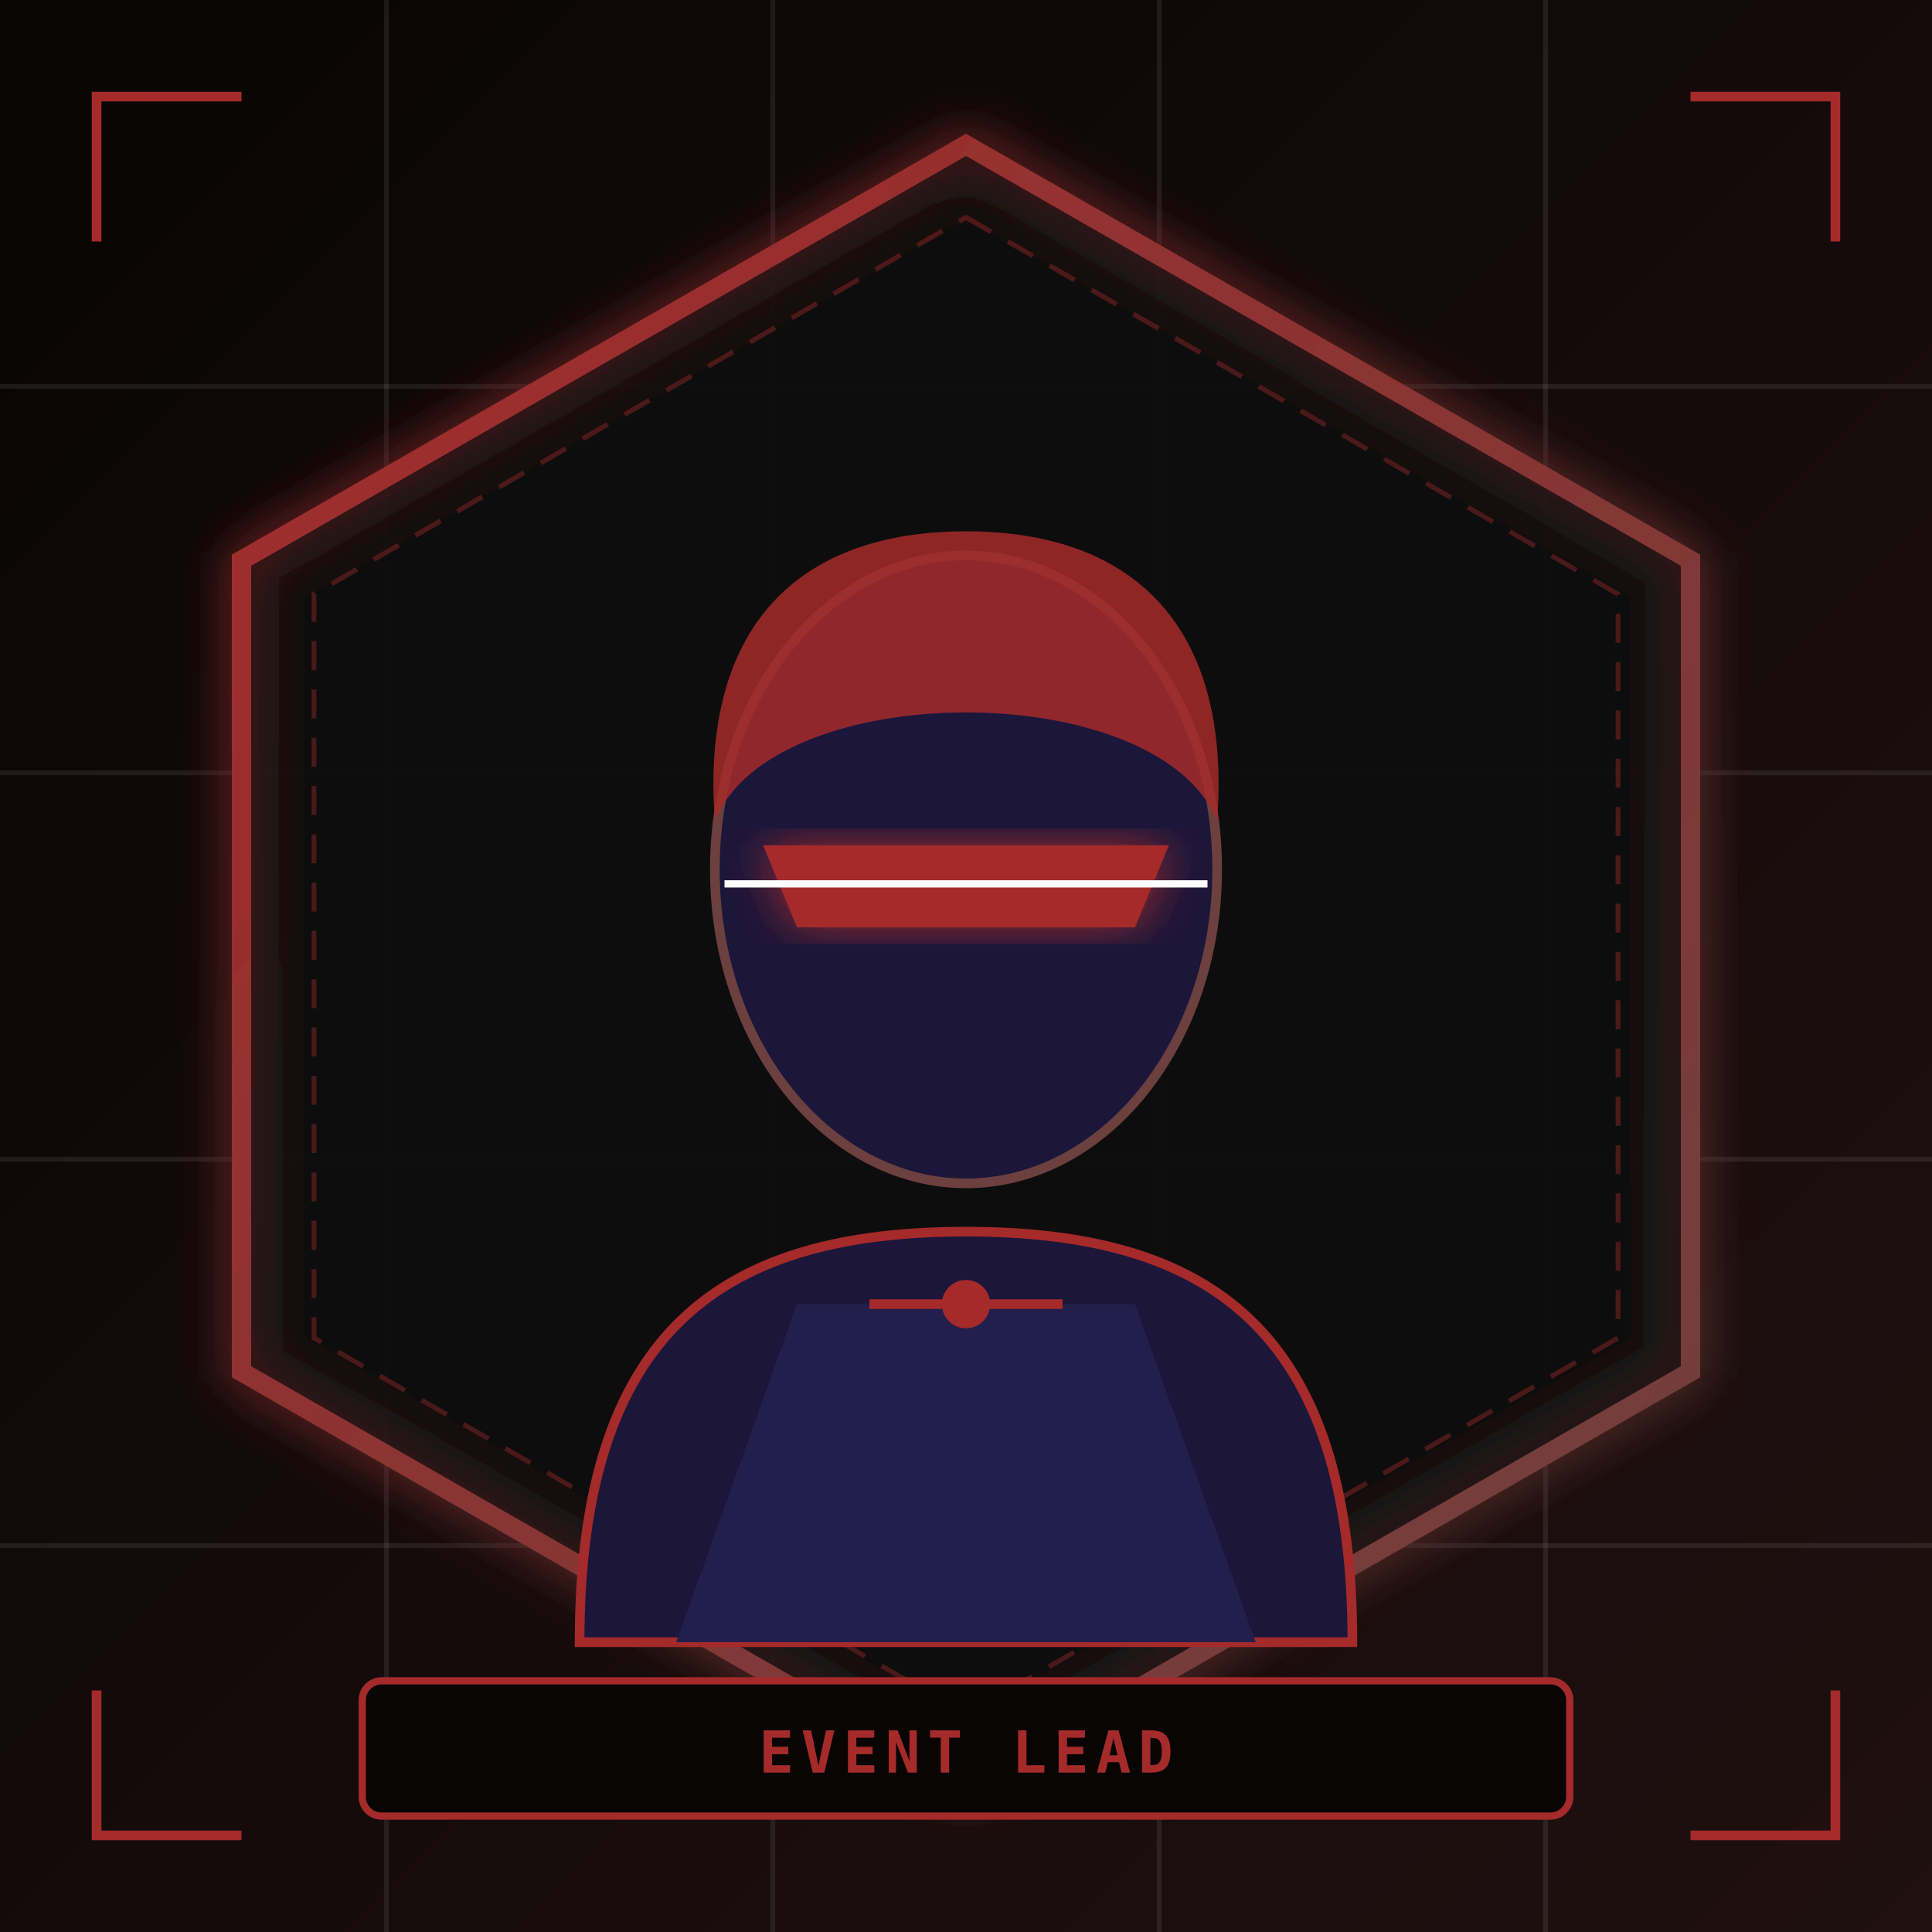
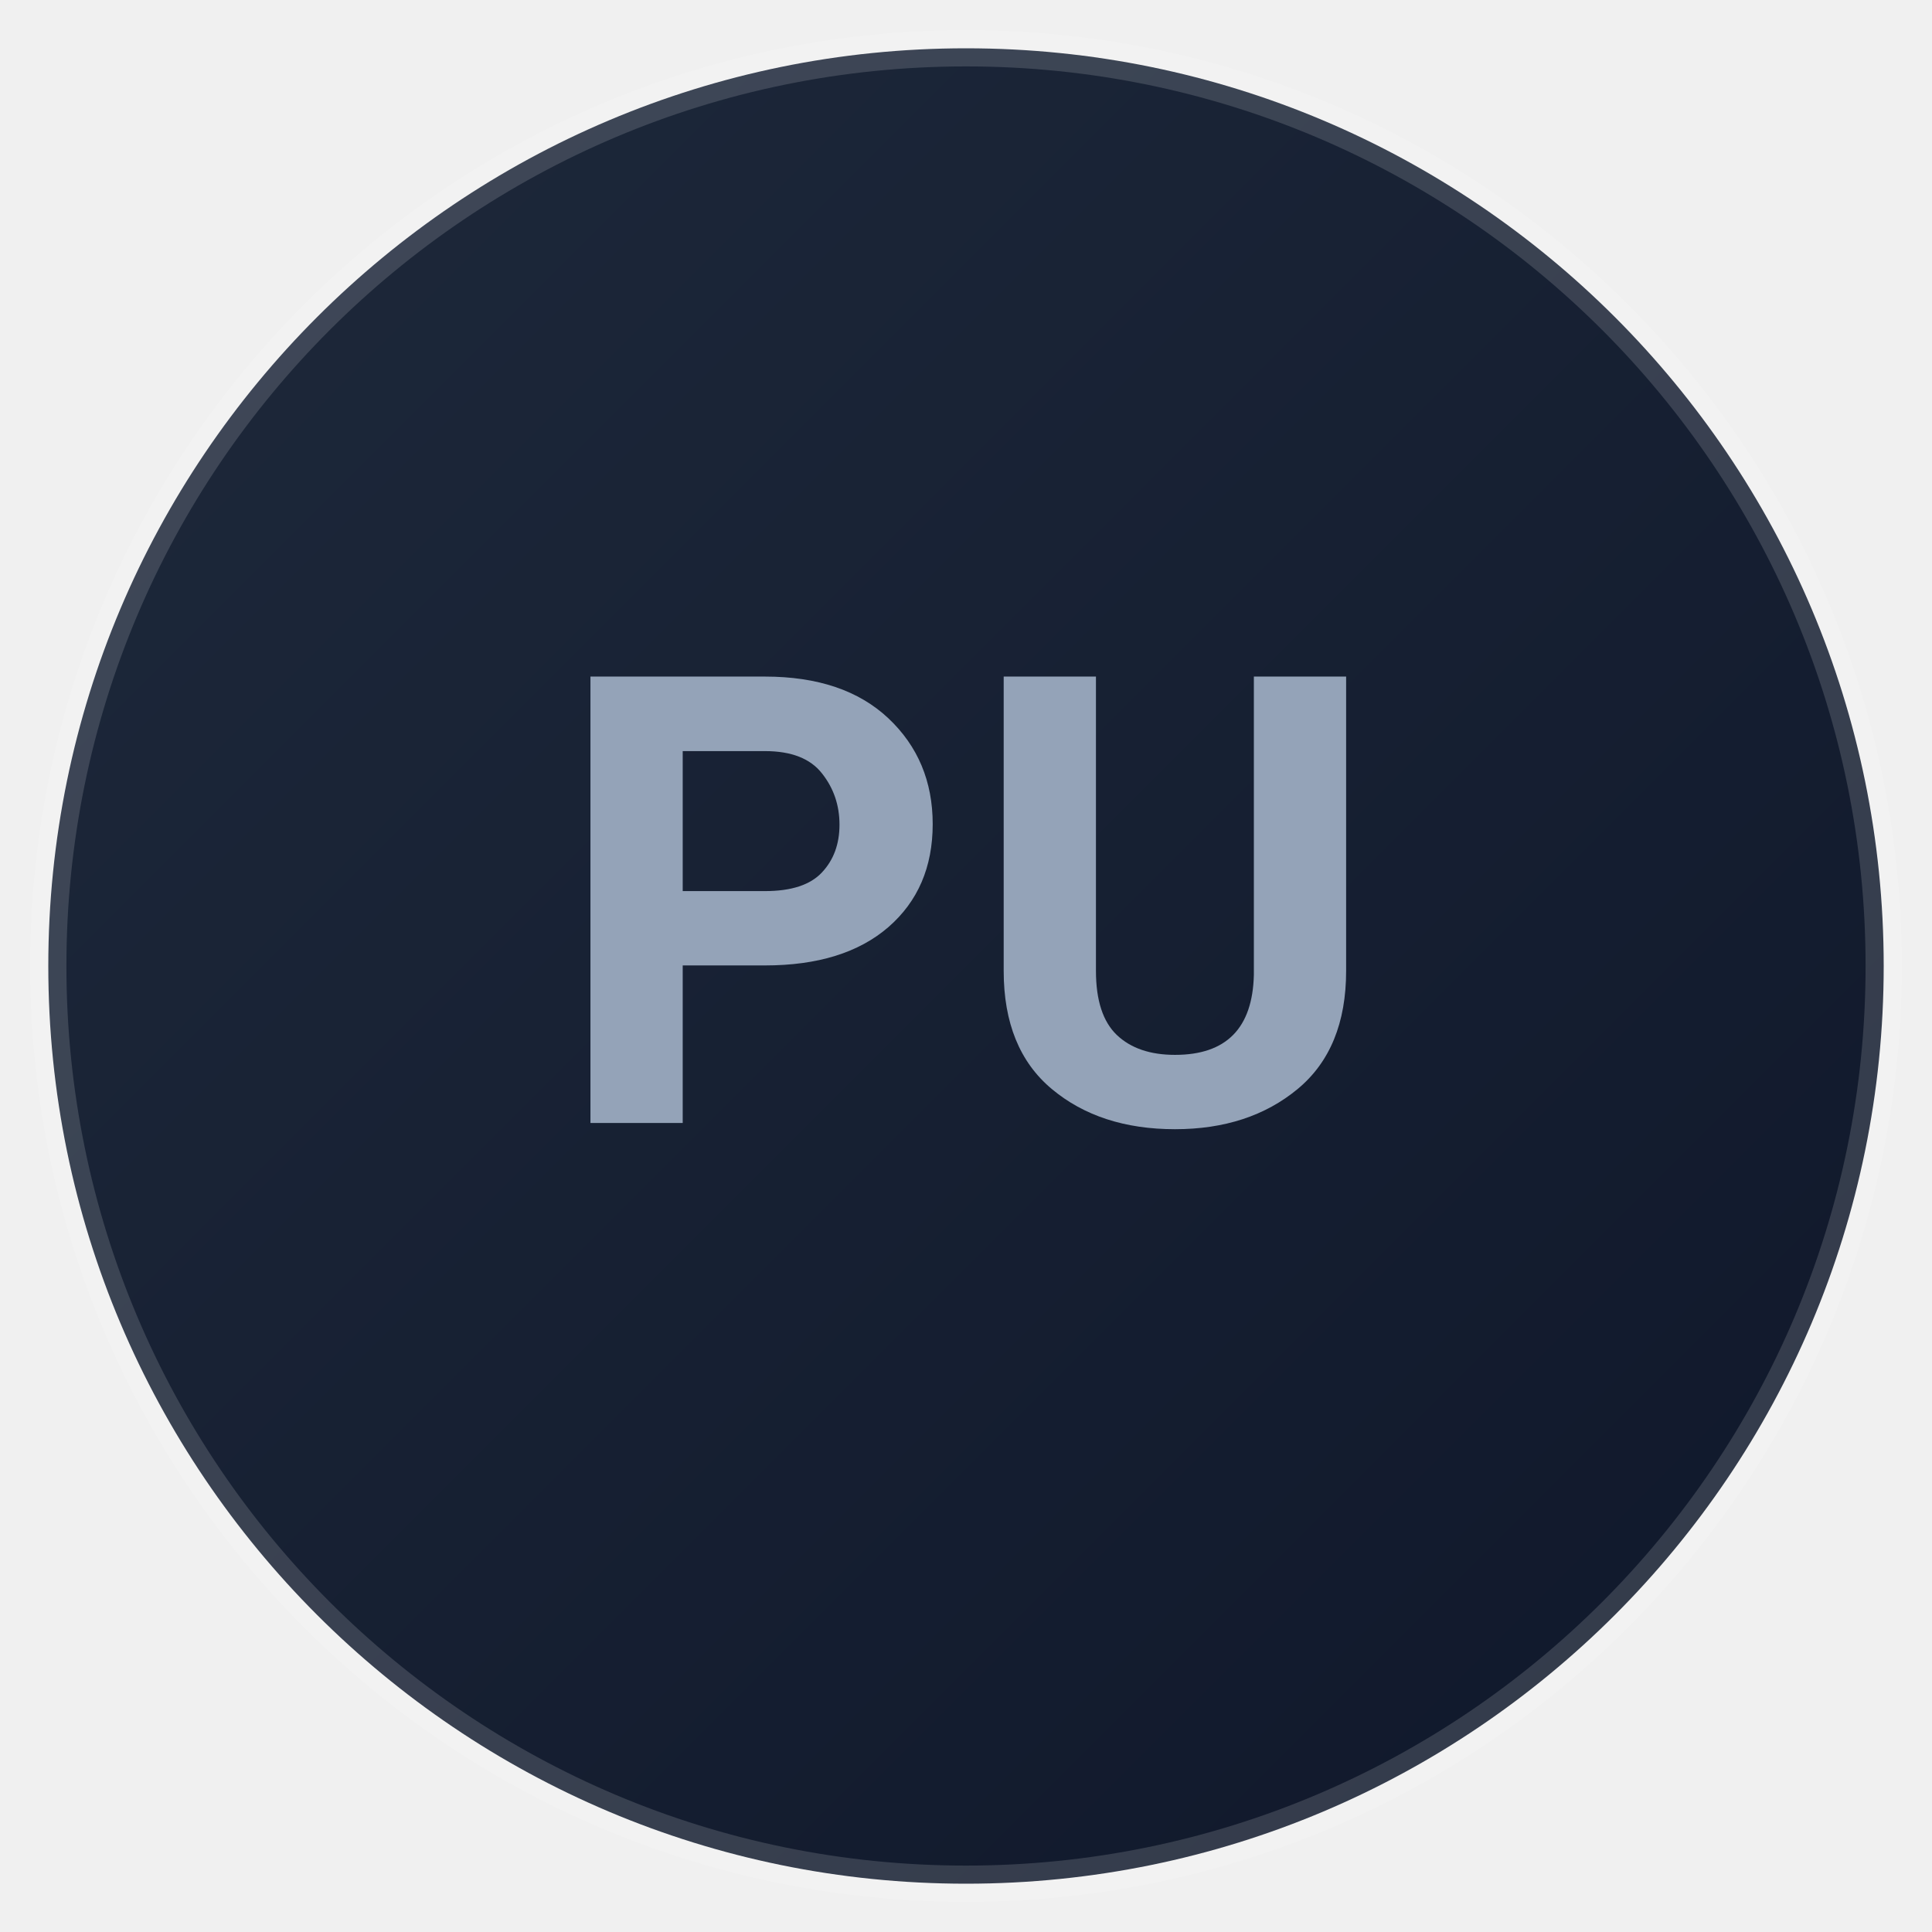
- <svg xmlns="http://www.w3.org/2000/svg" viewBox="0 0 400 400" width="100%" height="100%">
+ <svg xmlns="http://www.w3.org/2000/svg" viewBox="0 0 160 160" width="160" height="160">
  <defs>
-     <linearGradient id="bgGrad_EVENT_LEAD" x1="0%" y1="0%" x2="100%" y2="100%">
-       <stop offset="0%" stop-color="#090505" />
-       <stop offset="100%" stop-color="#201010" />
+     <linearGradient id="grad" x1="0%" y1="0%" x2="100%" y2="100%">
+       <stop offset="0%" stop-color="#1E293B" />
+       <stop offset="100%" stop-color="#0F172A" />
    </linearGradient>
-     <linearGradient id="neonGrad_EVENT_LEAD" x1="0%" y1="0%" x2="100%" y2="100%">
-       <stop offset="0%" stop-color="#A52A2A" />
-       <stop offset="100%" stop-color="#6C403E" />
-     </linearGradient>
-     <filter id="glow_EVENT_LEAD" x="-20%" y="-20%" width="140%" height="140%">
-       <feGaussianBlur stdDeviation="5" result="blur" />
-       <feMerge>
-         <feMergeNode in="blur" />
-         <feMergeNode in="SourceGraphic" />
-       </feMerge>
-     </filter>
  </defs>
-   <rect width="400" height="400" fill="url(#bgGrad_EVENT_LEAD)" />
-   <g stroke="rgba(255, 255, 255, 0.08)" stroke-width="1">
-     <line x1="0" y1="80" x2="400" y2="80" />
-     <line x1="0" y1="160" x2="400" y2="160" />
-     <line x1="0" y1="240" x2="400" y2="240" />
-     <line x1="0" y1="320" x2="400" y2="320" />
-     <line x1="80" y1="0" x2="80" y2="400" />
-     <line x1="160" y1="0" x2="160" y2="400" />
-     <line x1="240" y1="0" x2="240" y2="400" />
-     <line x1="320" y1="0" x2="320" y2="400" />
-   </g>
-   <polygon points="200,30 350,116 350,284 200,370 50,284 50,116" fill="rgba(10, 8, 22, 0.75)" stroke="url(#neonGrad_EVENT_LEAD)" stroke-width="4" filter="url(#glow_EVENT_LEAD)" />
-   <polygon points="200,45 335,123 335,277 200,355 65,277 65,123" fill="none" stroke="#A52A2A" stroke-width="1" stroke-dasharray="6,4" opacity="0.4" />
-   <path d="M120 340 C120 275, 150 255, 200 255 C250 255, 280 275, 280 340 Z" fill="#1b163a" stroke="#A52A2A" stroke-width="2" />
-   <path d="M140 340 L165 270 L235 270 L260 340 Z" fill="#241e4c" />
-   <ellipse cx="200" cy="180" rx="52" ry="65" fill="#1b163a" stroke="#6C403E" stroke-width="2" />
-   <path d="M148 170 C145 130, 165 110, 200 110 C235 110, 255 130, 252 170 C240 140, 160 140, 148 170 Z" fill="#A52A2A" opacity="0.85" />
-   <path d="M158 175 L242 175 L235 192 L165 192 Z" fill="#A52A2A" filter="url(#glow_EVENT_LEAD)" />
-   <line x1="150" y1="183" x2="250" y2="183" stroke="#ffffff" stroke-width="1.5" />
-   <circle cx="200" cy="270" r="5" fill="#A52A2A" />
-   <line x1="180" y1="270" x2="220" y2="270" stroke="#A52A2A" stroke-width="2" />
-   <path d="M 20 50 L 20 20 L 50 20" fill="none" stroke="#A52A2A" stroke-width="2" />
-   <path d="M 380 50 L 380 20 L 350 20" fill="none" stroke="#A52A2A" stroke-width="2" />
-   <path d="M 20 350 L 20 380 L 50 380" fill="none" stroke="#A52A2A" stroke-width="2" />
-   <path d="M 380 350 L 380 380 L 350 380" fill="none" stroke="#A52A2A" stroke-width="2" />
-   <rect x="75" y="348" width="250" height="28" rx="4" fill="#090505" stroke="#A52A2A" stroke-width="1.5" />
-   <text x="200" y="367" font-family="'Orbitron', monospace, sans-serif" font-size="12" font-weight="800" fill="#A52A2A" text-anchor="middle" letter-spacing="1.5">EVENT LEAD</text>
+   <circle cx="80" cy="80" r="76" fill="url(#grad)" stroke="rgba(255, 255, 255, 0.15)" stroke-width="3" />
+   <text x="80" y="93" text-anchor="middle" font-family="-apple-system, BlinkMacSystemFont, 'Segoe UI', Roboto, sans-serif" font-weight="700" font-size="52" fill="#94A3B8" letter-spacing="1">PU</text>
</svg>
